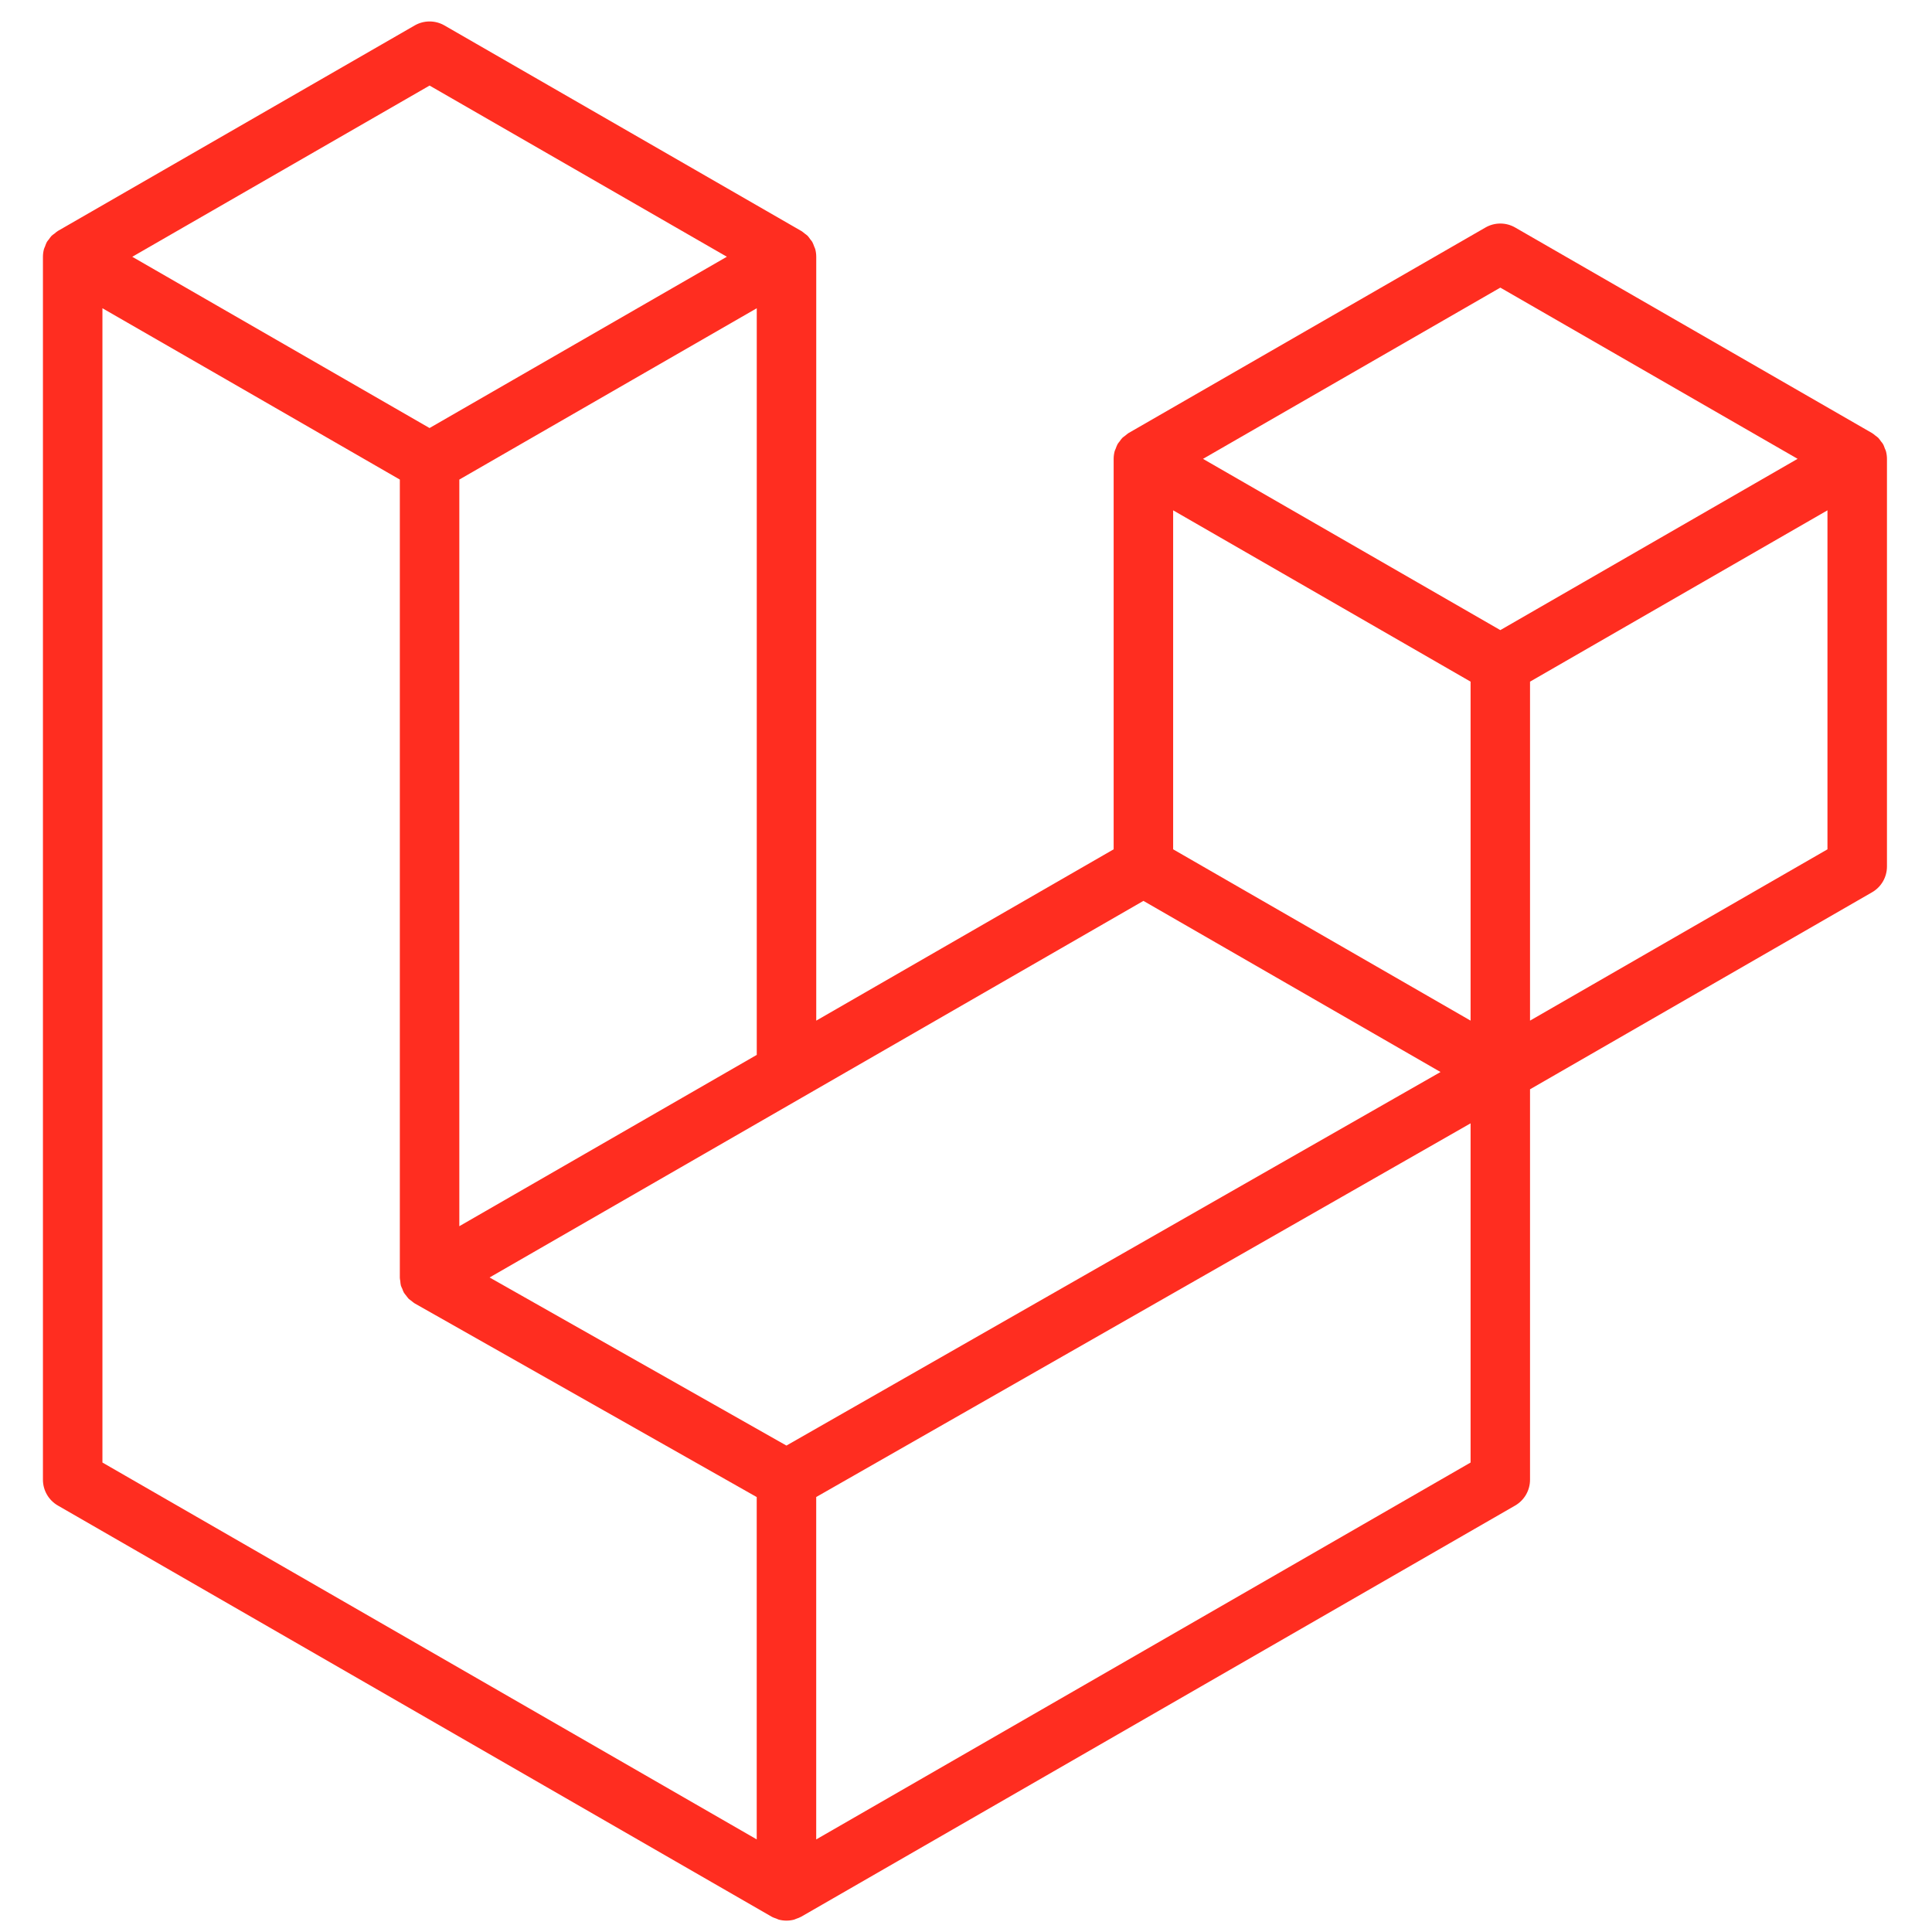
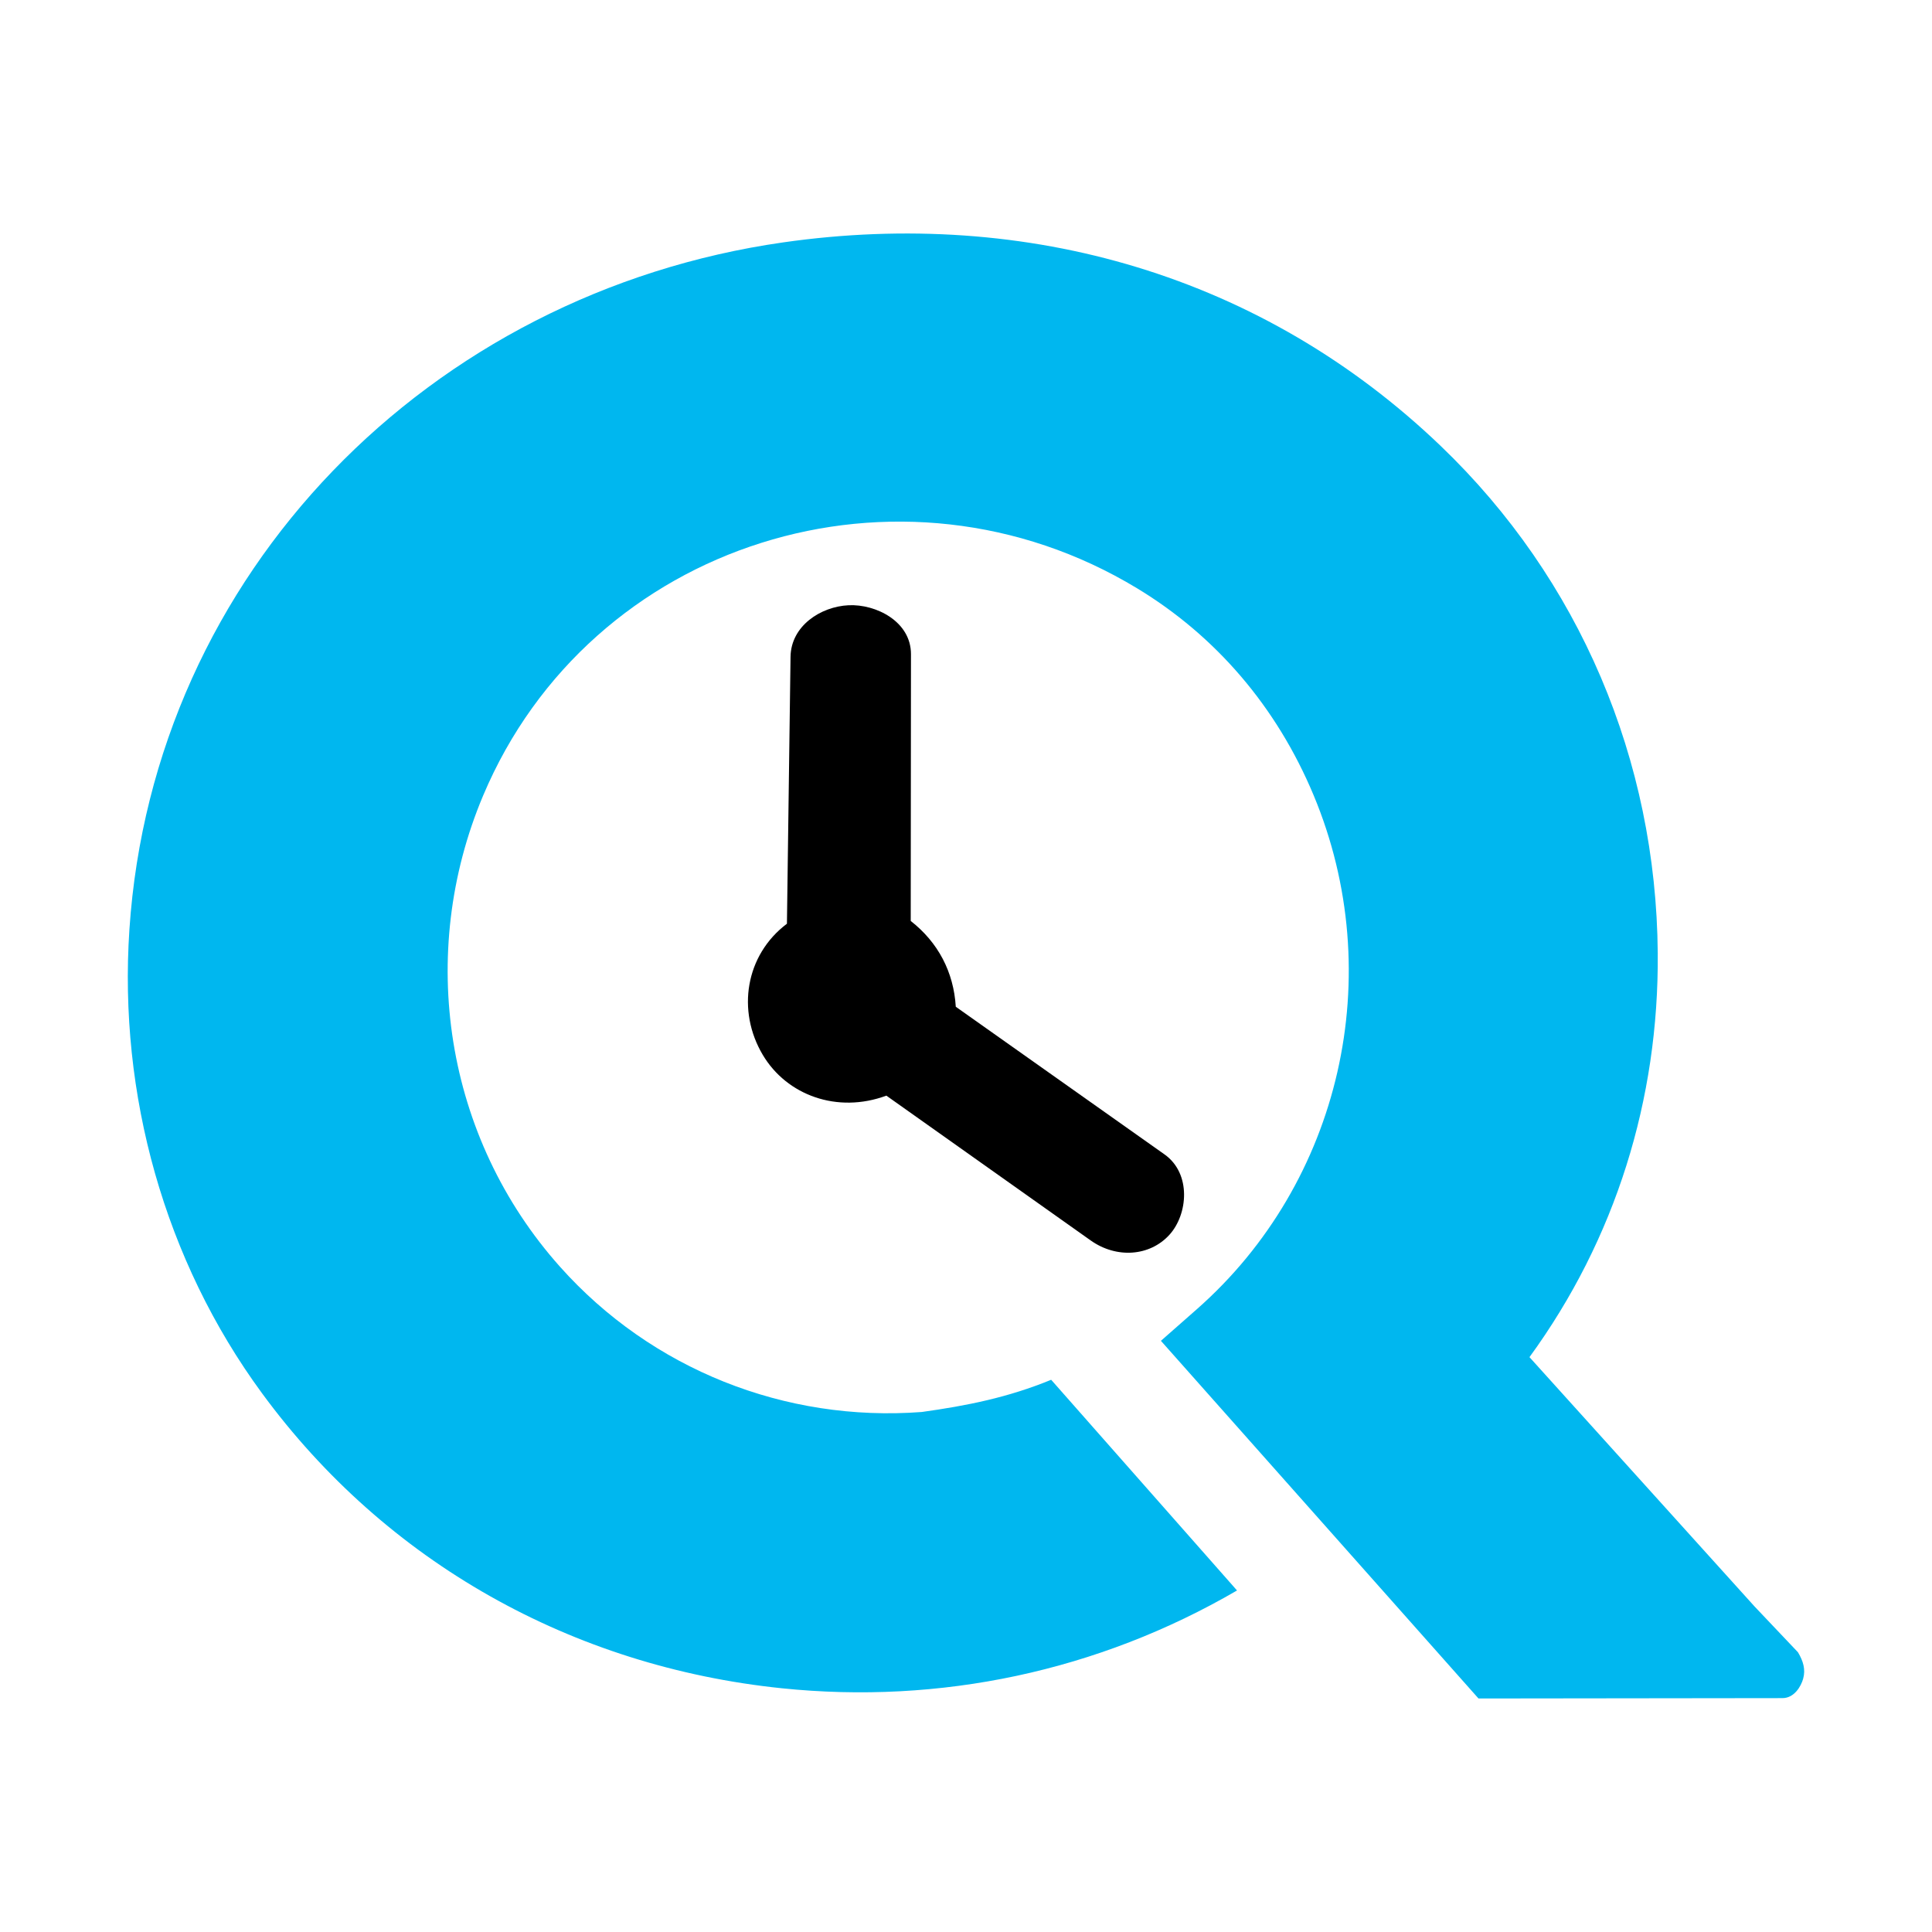
- <svg xmlns="http://www.w3.org/2000/svg" width="166" height="166" viewBox="0 0 166 166" fill="none">
-   <path fill-rule="evenodd" clip-rule="evenodd" d="M162.041 38.759C162.099 38.977 162.129 39.201 162.13 39.426V74.452C162.13 74.902 162.011 75.344 161.786 75.733C161.561 76.122 161.237 76.444 160.847 76.668L131.462 93.594V127.141C131.462 128.054 130.977 128.897 130.186 129.357L68.847 164.683C68.707 164.763 68.554 164.814 68.401 164.868C68.343 164.887 68.289 164.922 68.228 164.938C67.8 165.051 67.349 165.051 66.92 164.938C66.85 164.919 66.786 164.881 66.719 164.855C66.579 164.804 66.432 164.76 66.298 164.683L4.972 129.357C4.583 129.133 4.259 128.81 4.034 128.421C3.808 128.032 3.69 127.591 3.689 127.141L3.689 22.063C3.689 21.834 3.721 21.61 3.779 21.393C3.798 21.32 3.843 21.253 3.868 21.179C3.916 21.045 3.961 20.908 4.031 20.783C4.079 20.7 4.149 20.633 4.206 20.557C4.28 20.454 4.347 20.349 4.433 20.26C4.506 20.186 4.602 20.132 4.685 20.068C4.778 19.992 4.861 19.909 4.966 19.848L35.633 2.185C36.022 1.961 36.462 1.844 36.91 1.844C37.358 1.844 37.798 1.961 38.186 2.185L68.851 19.848H68.857C68.959 19.912 69.045 19.992 69.138 20.065C69.221 20.129 69.313 20.186 69.387 20.257C69.476 20.349 69.54 20.454 69.616 20.557C69.671 20.633 69.744 20.7 69.789 20.783C69.862 20.911 69.904 21.045 69.955 21.179C69.98 21.253 70.025 21.32 70.044 21.396C70.103 21.614 70.133 21.838 70.133 22.063V87.694L95.686 72.974V39.423C95.686 39.2 95.718 38.973 95.775 38.759C95.798 38.683 95.839 38.615 95.865 38.542C95.916 38.408 95.96 38.271 96.031 38.146C96.079 38.063 96.149 37.996 96.203 37.92C96.279 37.818 96.343 37.712 96.433 37.623C96.506 37.549 96.599 37.495 96.681 37.431C96.777 37.355 96.86 37.272 96.962 37.211L127.633 19.548C128.021 19.324 128.461 19.206 128.91 19.206C129.358 19.206 129.798 19.324 130.186 19.548L160.85 37.211C160.959 37.275 161.042 37.355 161.137 37.428C161.217 37.492 161.31 37.549 161.383 37.62C161.473 37.712 161.536 37.818 161.613 37.92C161.67 37.996 161.741 38.063 161.785 38.146C161.859 38.271 161.9 38.408 161.951 38.542C161.98 38.615 162.021 38.683 162.041 38.759ZM157.018 72.974V43.848L146.287 50.028L131.462 58.568V87.694L157.021 72.974H157.018ZM126.354 125.663V96.518L111.771 104.85L70.13 128.626V158.046L126.354 125.663ZM8.801 26.485V125.663L65.018 158.043V128.629L35.649 112L35.64 111.994L35.627 111.988C35.528 111.93 35.445 111.847 35.353 111.777C35.273 111.713 35.18 111.662 35.11 111.592L35.104 111.582C35.021 111.502 34.963 111.403 34.893 111.314C34.829 111.228 34.753 111.154 34.702 111.065L34.699 111.055C34.641 110.96 34.606 110.845 34.565 110.736C34.523 110.64 34.469 110.551 34.443 110.449C34.411 110.328 34.405 110.197 34.392 110.072C34.379 109.976 34.354 109.881 34.354 109.785V109.778V41.205L19.532 32.662L8.801 26.485ZM36.913 7.35L11.364 22.063L36.907 36.777L62.453 22.06L36.907 7.35H36.913ZM50.2 99.174L65.022 90.637V26.485L54.291 32.665L39.466 41.205V105.357L50.2 99.174ZM128.91 24.713L103.363 39.426L128.91 54.14L154.453 39.423L128.91 24.713ZM126.354 58.568L111.529 50.028L100.798 43.848V72.974L115.619 81.511L126.354 87.694V58.568ZM67.571 124.205L105.042 102.803L123.772 92.109L98.245 77.405L68.854 94.334L42.066 109.762L67.571 124.205Z" fill="#FF2D20" />
+ <svg xmlns="http://www.w3.org/2000/svg" id="d" viewBox="0 0 512 512">
+   <g id="e">
+     <path d="M348.122,210.745c-9.802-23.482-25.982-42.252-46.782-54.84-62.789-38.002-144.917-12.454-173.321,54.971-17.656,41.912-10.156,90.608,20.405,124.844,24.247,27.164,59.638,41.219,95.859,38.472,12.003-1.675,22.814-3.828,34.289-8.536l49.251,55.835c-36.895,21.467-78.759,30.242-120.631,25.919-55.476-5.727-104.852-33.334-137.774-78.211-25.827-35.206-38.036-79.164-35.124-122.864,6.307-94.657,79.665-168.719,173.242-182.097,64.826-9.268,127.196,8.819,174.276,53.954,36.814,35.293,57.098,83.233,57.51,134.404.311,38.705-11.159,75.71-33.995,107.062l59.655,66.08,11.492,12.122c1.408,2.349,2.06,4.558,1.384,7.009-.542,1.966-2.322,5.146-5.489,5.15l-80.552.097-84.161-94.785,9.524-8.383c38.192-33.618,50.807-88.616,30.942-136.205Z" fill="#00B7EF" />
+     <path d="M308.604,305.925c7.168,5.071,6.23,15.91,1.285,21.329-5.175,5.671-13.971,6.351-20.853,1.474l-54.139-38.373c-12.975,4.81-26.378-.07-32.76-10.813-6.933-11.671-4.618-26.436,6.409-34.748l.954-70.721c.111-8.207,7.989-13.321,15.377-13.677,7.209-.347,16.547,4.278,16.539,12.955l-.065,70.711c7.278,5.69,11.381,13.534,11.941,22.736l55.311,39.127Z" fill="#000000" />
+   </g>
</svg>
